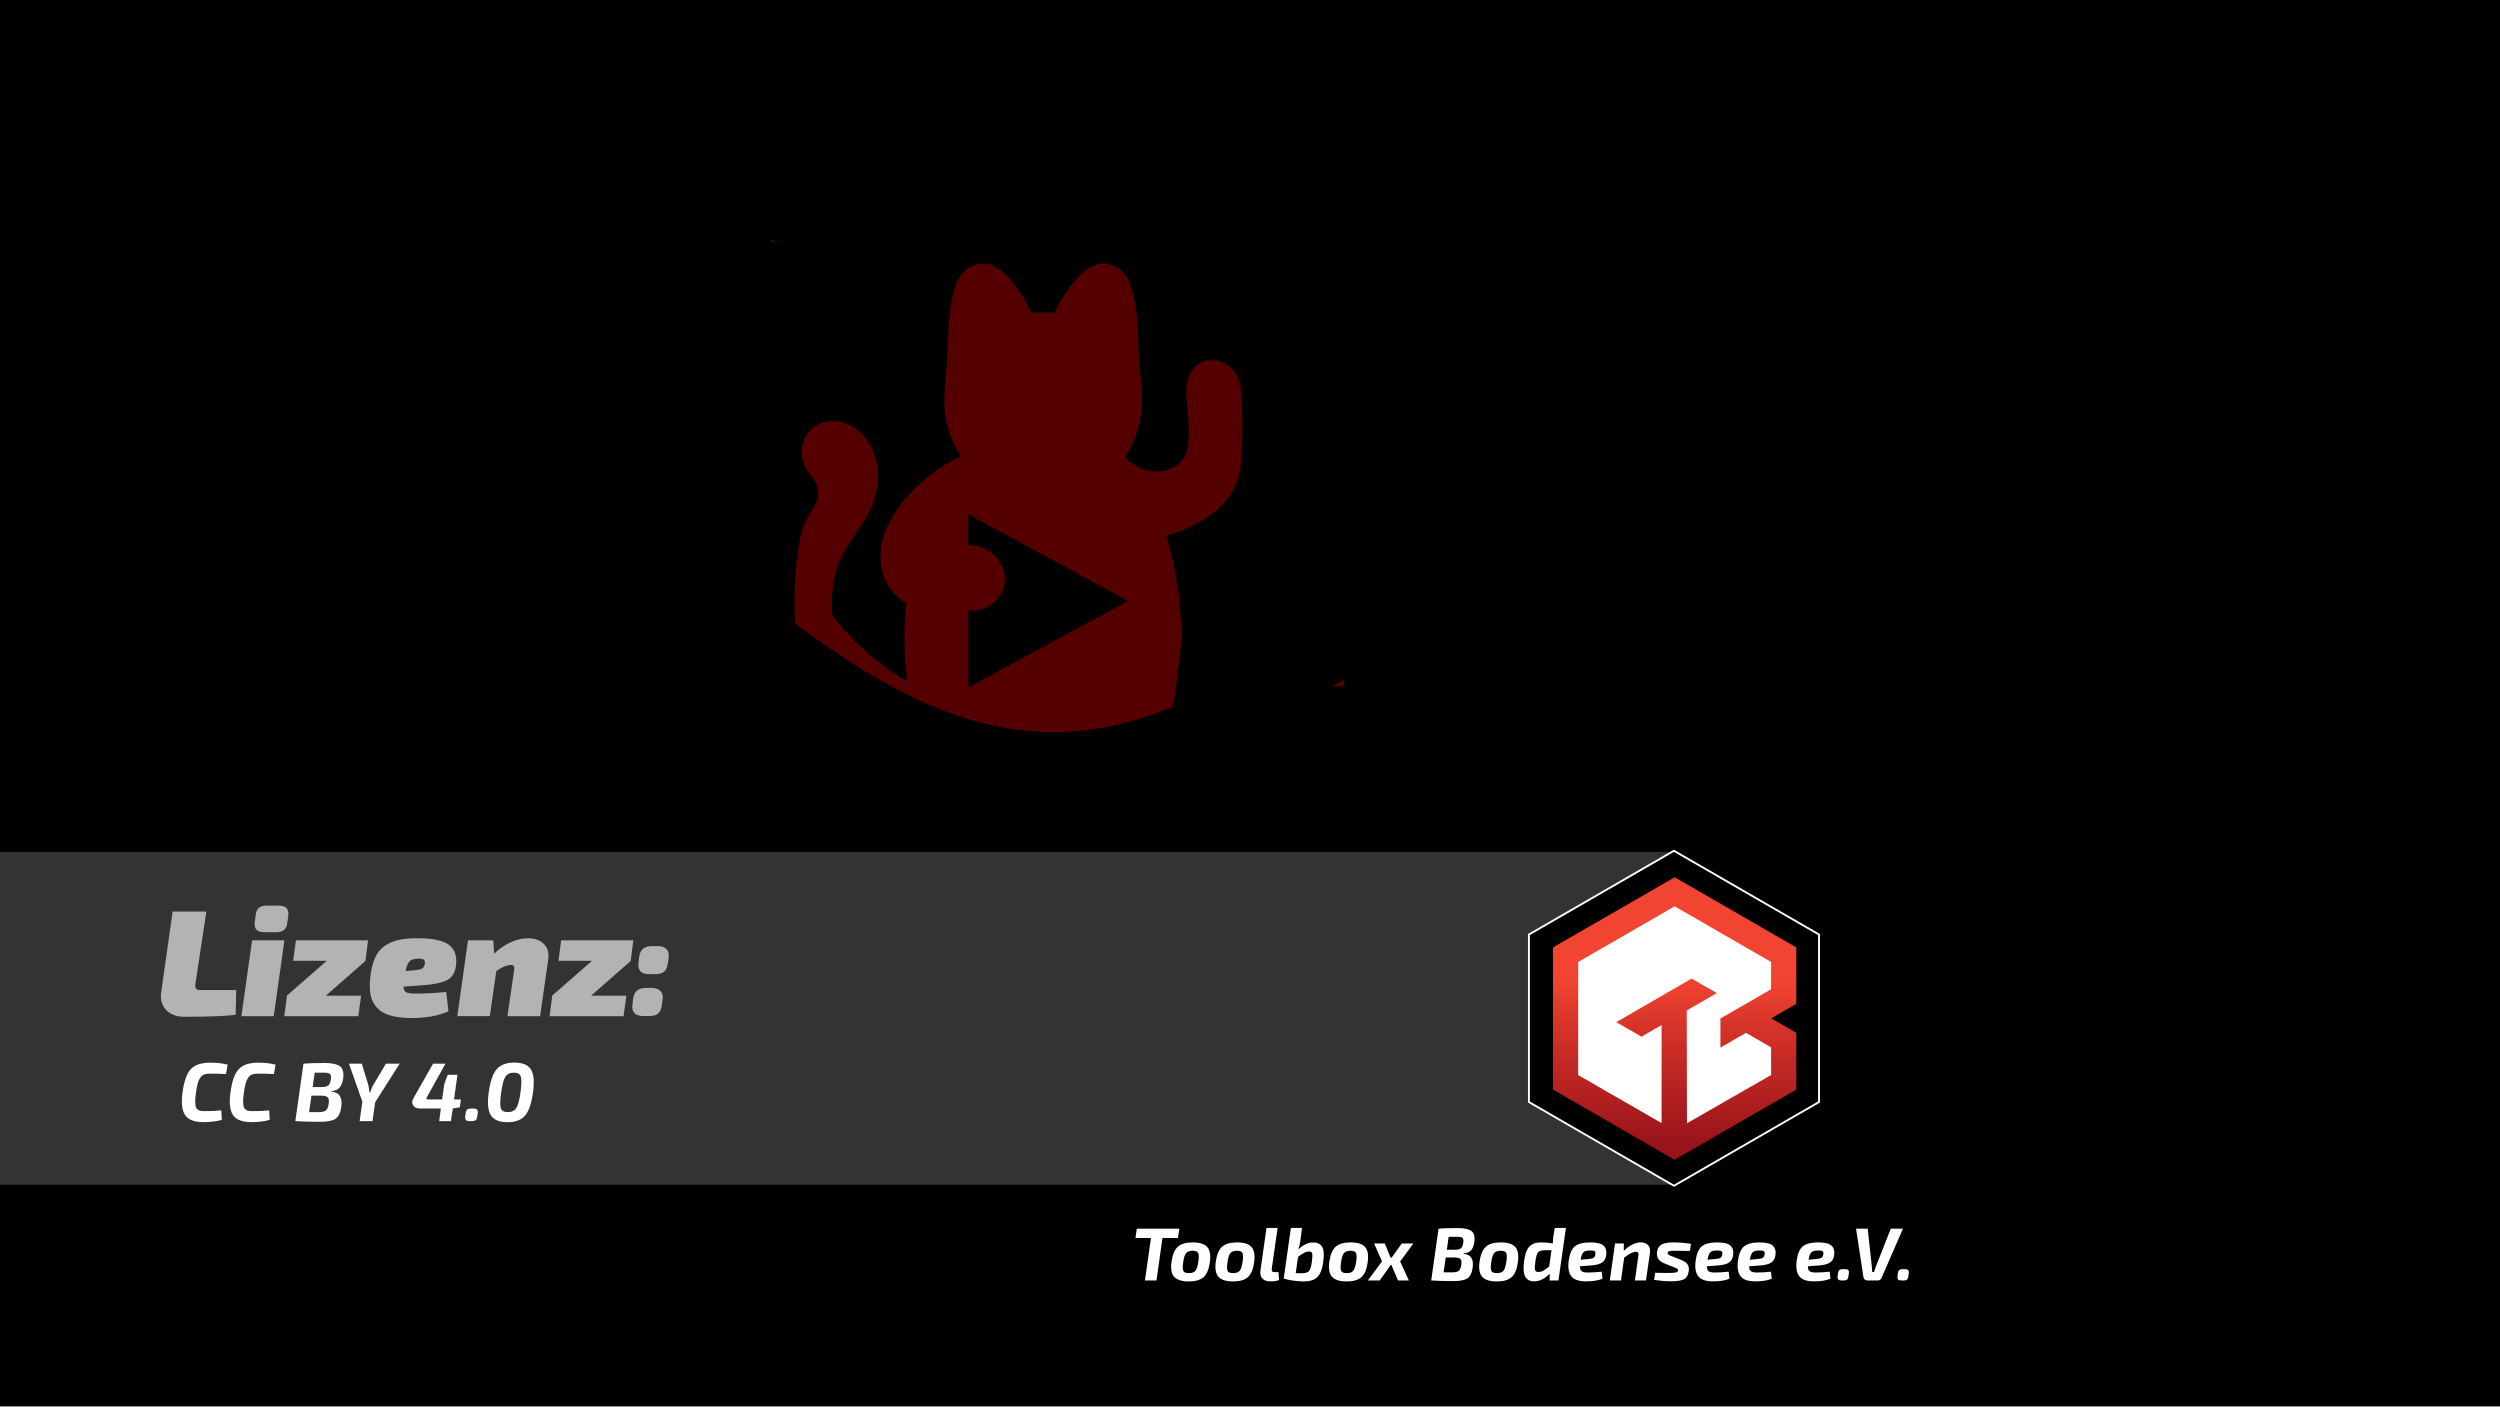
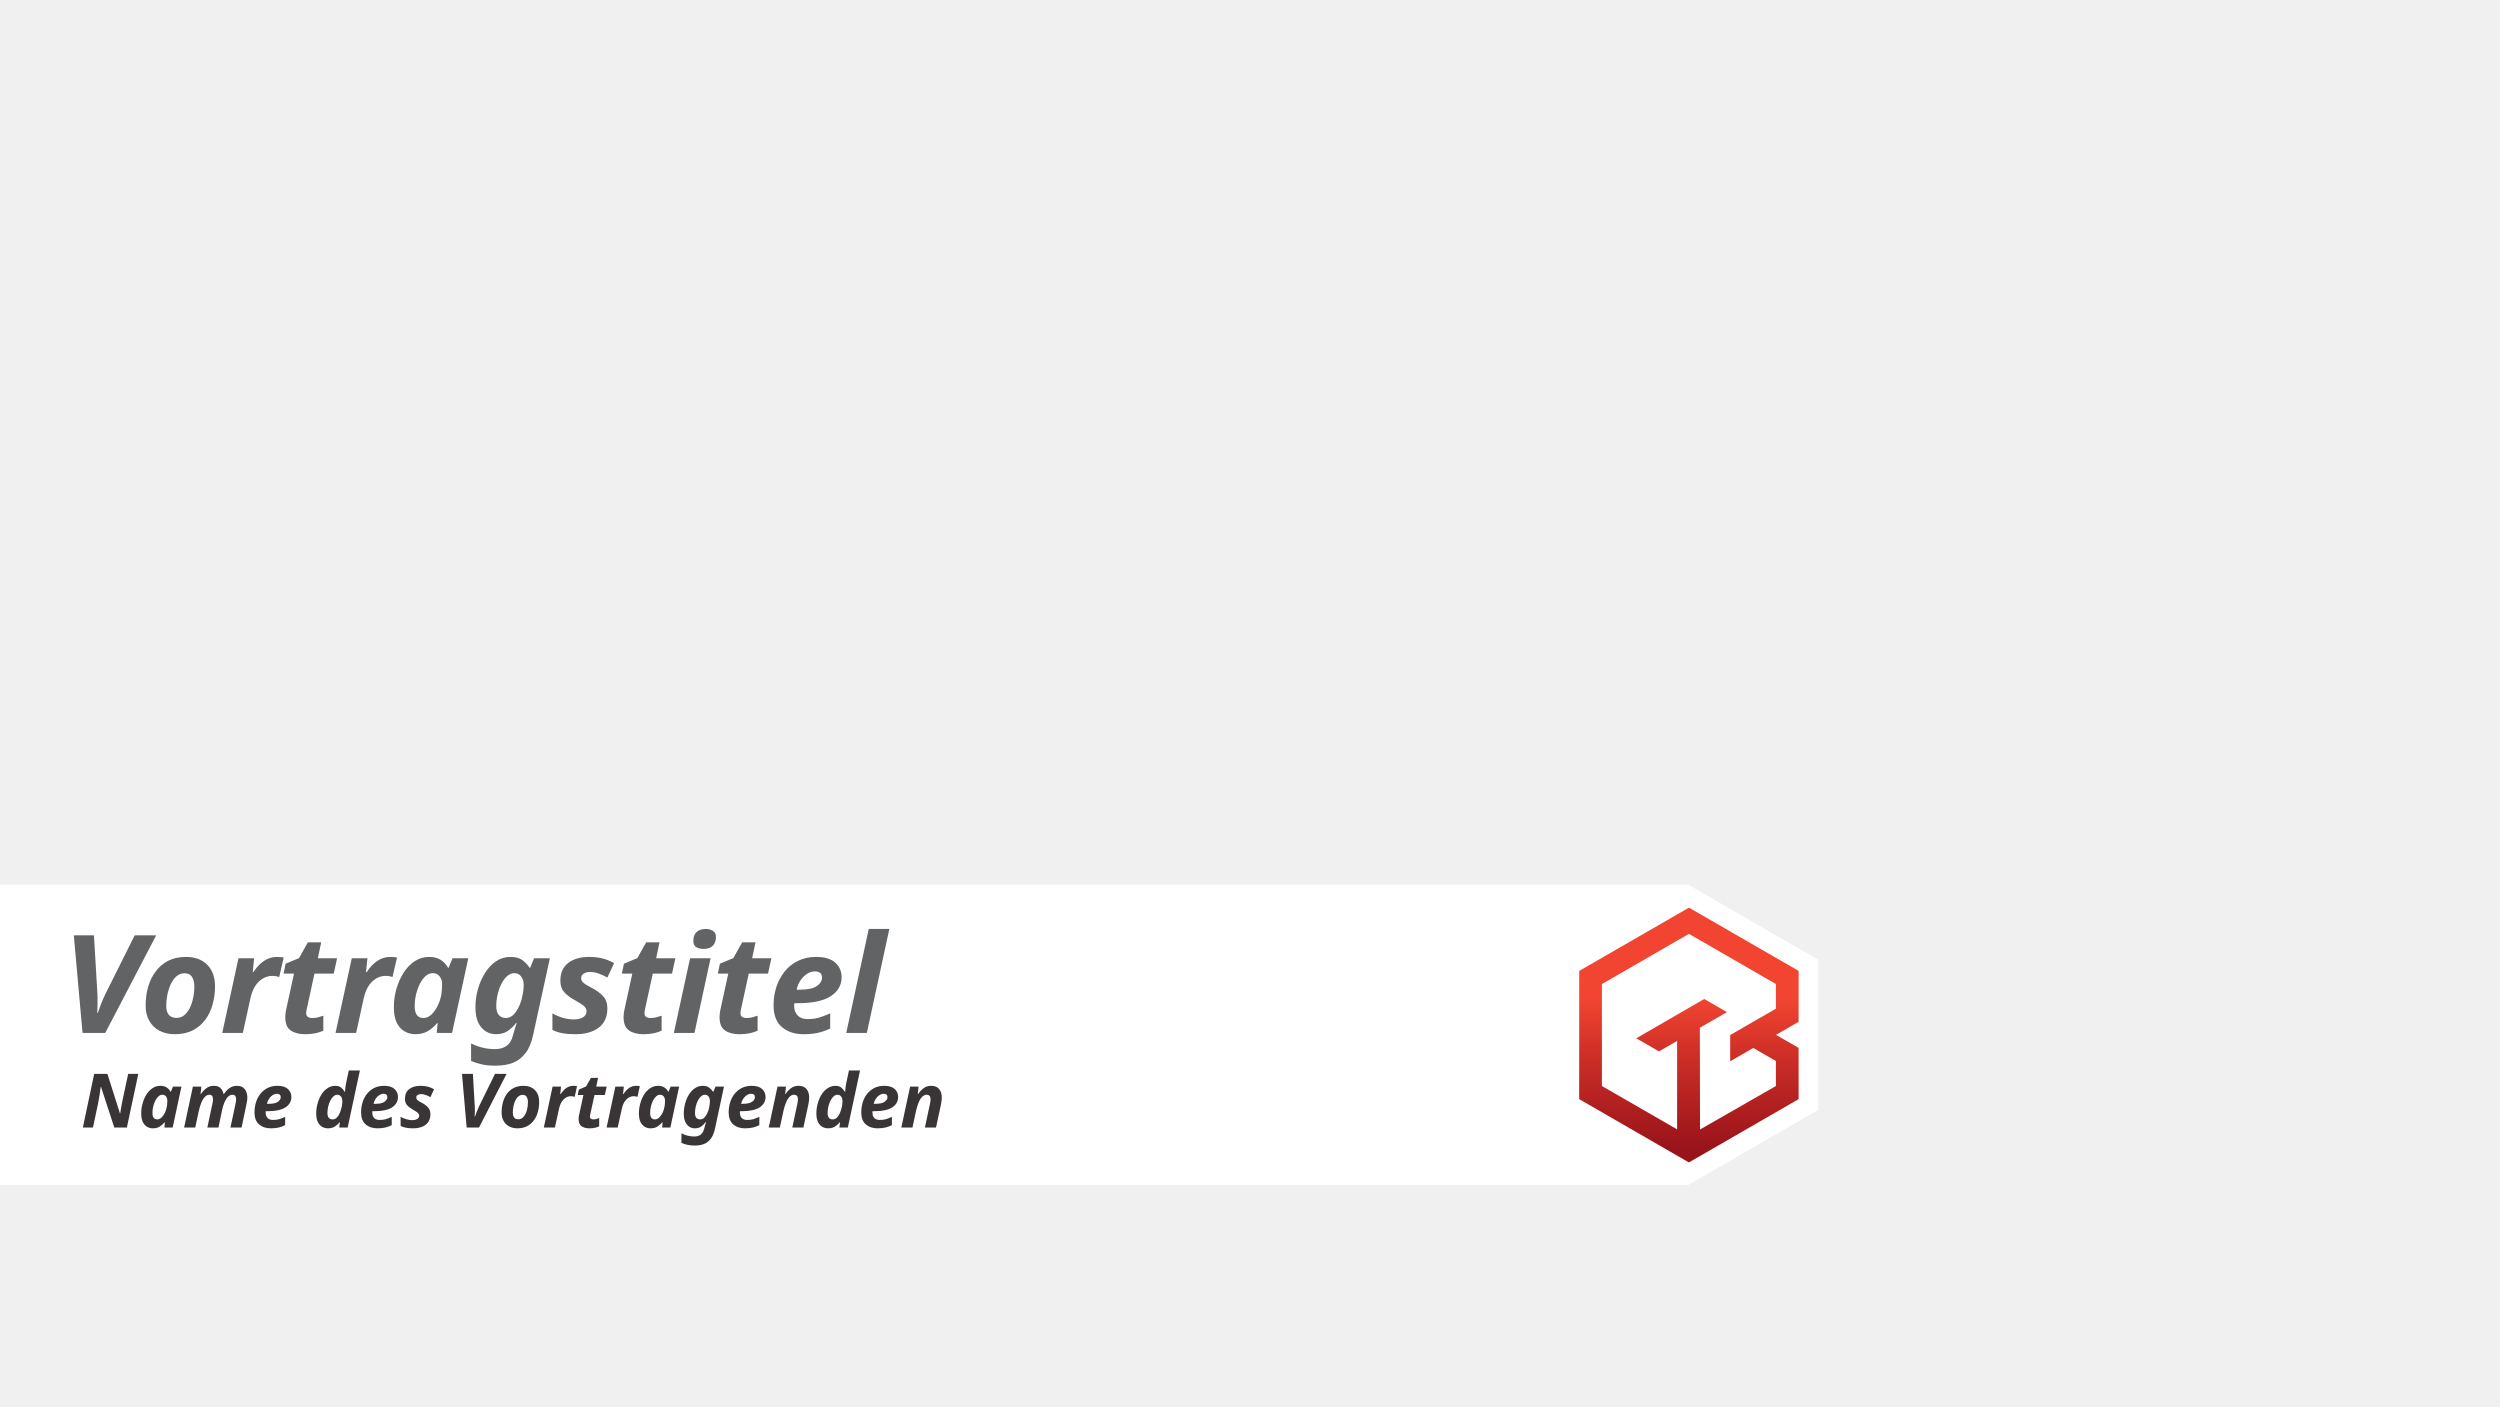
<svg xmlns="http://www.w3.org/2000/svg" width="1920" height="1080" viewBox="0 0 508 285.75" version="1.1" id="svg8">
  <defs id="defs2">
    <linearGradient id="linearGradient30" spreadMethod="pad" gradientTransform="matrix(0,-46.51385,-46.51385,0,26.25006,37.54749)" gradientUnits="userSpaceOnUse" y2="0" x2="1" y1="0" x1="0">
      <stop id="stop24" offset="0" style="stop-opacity:1;stop-color:#f14531" />
      <stop id="stop26" offset="0.33" style="stop-opacity:1;stop-color:#d23128" />
      <stop id="stop28" offset="1" style="stop-opacity:1;stop-color:#98131a" />
    </linearGradient>
-     <linearGradient y2="63.508" x2="29.282" y1="4.036" x1="29.282" gradientUnits="userSpaceOnUse" id="SVGID_1_-9" gradientTransform="translate(-3.7,-4)">
-       <stop id="stop4-9" style="stop-color:#E64F2D" offset="0" />
-       <stop id="stop6-0" style="stop-color:#D74126" offset="0.5" />
-       <stop id="stop8-8" style="stop-color:#9B160F" offset="1" />
-     </linearGradient>
  </defs>
-   <rect style="opacity:1;vector-effect:none;fill:#000000;fill-opacity:1;stroke:#1a1a1a;stroke-width:0.265;stroke-linecap:butt;stroke-linejoin:miter;stroke-miterlimit:4;stroke-dasharray:none;stroke-dashoffset:0;stroke-opacity:0.208;paint-order:stroke markers fill" id="rect1039" width="508.992" height="288.101" x="-0.856" y="-2.351" />
-   <rect y="173.102" x="-40.24" height="67.625" width="380.39" id="rect21" style="opacity:1;fill:#333333;fill-opacity:1;stroke:none;stroke-width:0.787;stroke-linecap:butt;stroke-linejoin:miter;stroke-miterlimit:3.8;stroke-dasharray:none;stroke-opacity:1;paint-order:markers stroke fill" />
-   <path d="m 340.15,173.102 29.282,16.906 v 33.812 L 340.15,240.727 310.868,223.821 V 190.008 Z" id="path23" style="opacity:1;fill:#000000;fill-opacity:1;stroke:#ffffff;stroke-width:0.768;stroke-linecap:butt;stroke-linejoin:miter;stroke-miterlimit:3.8;stroke-dasharray:none;stroke-opacity:1;paint-order:markers stroke fill" />
-   <g id="g10" transform="matrix(0.7312131,0,0,-0.7312131,321.0919,226.159)">
-     <path style="fill:#ffffff;stroke:none;stroke-width:0.99px;stroke-linecap:butt;stroke-linejoin:miter;stroke-opacity:1" d="M -3.009,43.967 26.133,61.283 55.961,44.322 56.897,32.391 47.188,24.905 57.949,18.705 55.727,7.008 28.706,-8.783 -5.449,6.423 Z" id="path33" />
-     <path id="path32" style="fill:url(#linearGradient30);fill-opacity:1;fill-rule:nonzero;stroke:none;stroke-width:0.132" d="m 26.262,-13.009 -0.012,0.007 -0.012,-0.007 -0.012,0.021 -33.726,19.455 h -0.057 l 0.011,39.547 33.814,19.494 33.79,-19.493 V 30.444 h -0.065 l 0.065,-0.112 -6.972,-4.022 6.972,-4.022 -0.002,-0.004 0.002,-0.001 V 6.558 h -0.033 l 0.033,-0.057 -33.784,-19.488 -0.012,-0.021 m 3.36,41.497 v 0 l 0.055,-31.341 23.378,13.398 v 7.699 l -6.976,4.024 -7.107,-4.1 v 8.083 l 14.083,8.124 v 7.597 L 26.257,57.432 -0.555,41.964 V 10.545 L 22.62,-2.812 V 24.439 l -5.585,-3.23 -7.002,4.04 20.936,12.112 7.005,-4.042 -8.352,-4.83" />
-   </g>
-   <g aria-label="Lizenz:" transform="scale(1.010364,0.9897421)" style="font-style:normal;font-weight:normal;font-size:35.92px;line-height:125%;font-family:sans-serif;letter-spacing:0px;word-spacing:0px;fill:#b3b3b3;fill-opacity:1;stroke:none;stroke-width:0.898px;stroke-linecap:butt;stroke-linejoin:miter;stroke-opacity:1" id="text1746">
-     <path d="m 41.505,187.146 -2.21,14.881 q -0.062,0.716 0.156,0.996 0.249,0.249 0.965,0.249 h 7.098 l -0.125,5.074 q -3.113,0.405 -10.304,0.405 -2.335,0 -3.673,-1.401 -1.307,-1.432 -0.996,-3.611 l 2.304,-16.593 z" style="font-style:italic;font-variant:normal;font-weight:800;font-stretch:normal;font-size:31.131px;font-family:'Exo 2';-inkscape-font-specification:'Exo 2 Ultra-Bold Italic';letter-spacing:-0.303px;fill:#b3b3b3;fill-opacity:1;stroke-width:0.898px" id="path1182" />
-     <path d="M 53.592,185.931 H 56.113 q 2.086,0 1.868,2.055 l -0.218,1.588 q -0.218,1.806 -2.148,1.806 H 53.062 q -2.055,0 -1.837,-2.055 l 0.218,-1.588 q 0.187,-1.806 2.148,-1.806 z m 1.463,22.694 H 48.548 L 50.697,193.06 h 6.506 z" style="font-style:italic;font-variant:normal;font-weight:800;font-stretch:normal;font-size:31.131px;font-family:'Exo 2';-inkscape-font-specification:'Exo 2 Ultra-Bold Italic';letter-spacing:-0.303px;fill:#b3b3b3;fill-opacity:1;stroke-width:0.898px" id="path1184" />
-     <path d="m 73.524,197.263 -8.001,7.16 h 7.098 l -0.56,4.203 H 57.18 l 0.529,-4.203 h -0.031 l 8.032,-7.16 h -6.755 l 0.56,-4.203 h 14.507 l -0.529,4.203 z" style="font-style:italic;font-variant:normal;font-weight:800;font-stretch:normal;font-size:31.131px;font-family:'Exo 2';-inkscape-font-specification:'Exo 2 Ultra-Bold Italic';letter-spacing:-0.303px;fill:#b3b3b3;fill-opacity:1;stroke-width:0.898px" id="path1186" />
-     <path d="m 89.751,203.645 0.436,3.985 q -2.957,1.37 -7.378,1.37 -2.615,0 -4.358,-0.529 -1.743,-0.529 -2.677,-1.619 -0.934,-1.09 -1.245,-2.553 -0.28,-1.494 -0.062,-3.58 0.249,-2.459 0.965,-4.078 0.716,-1.619 1.961,-2.459 1.276,-0.872 2.802,-1.214 1.557,-0.342 3.767,-0.342 4.67,0 6.413,1.432 1.743,1.432 1.307,4.358 -0.28,2.024 -1.806,2.833 -1.494,0.778 -4.825,1.027 l -3.891,0.28 q 0.031,0.872 0.498,1.152 0.498,0.28 1.712,0.28 3.393,0 6.382,-0.342 z m -8.187,-4.265 1.774,-0.187 q 1.121,-0.093 1.557,-0.342 0.467,-0.28 0.56,-1.09 0.062,-0.529 -0.249,-0.747 -0.28,-0.218 -1.183,-0.187 -1.152,0.031 -1.65,0.529 -0.498,0.498 -0.809,2.024 z" style="font-style:italic;font-variant:normal;font-weight:800;font-stretch:normal;font-size:31.131px;font-family:'Exo 2';-inkscape-font-specification:'Exo 2 Ultra-Bold Italic';letter-spacing:-0.303px;fill:#b3b3b3;fill-opacity:1;stroke-width:0.898px" id="path1188" />
-     <path d="m 99.223,193.06 0.156,2.74 q 1.494,-1.494 3.3,-2.335 1.806,-0.841 3.518,-0.841 2.024,0 3.175,1.183 1.183,1.152 0.872,3.3 l -1.619,11.518 h -6.569 l 1.339,-9.402 q 0.093,-0.654 -0.093,-0.903 -0.156,-0.249 -0.747,-0.187 -1.276,0.125 -2.74,1.245 l -1.307,9.246 h -6.537 l 2.148,-15.565 z" style="font-style:italic;font-variant:normal;font-weight:800;font-stretch:normal;font-size:31.131px;font-family:'Exo 2';-inkscape-font-specification:'Exo 2 Ultra-Bold Italic';letter-spacing:-0.303px;fill:#b3b3b3;fill-opacity:1;stroke-width:0.898px" id="path1190" />
-     <path d="m 126.875,197.263 -8.001,7.16 h 7.098 l -0.56,4.203 h -14.881 l 0.529,-4.203 h -0.031 l 8.032,-7.16 h -6.755 l 0.56,-4.203 h 14.507 l -0.529,4.203 z" style="font-style:italic;font-variant:normal;font-weight:800;font-stretch:normal;font-size:31.131px;font-family:'Exo 2';-inkscape-font-specification:'Exo 2 Ultra-Bold Italic';letter-spacing:-0.303px;fill:#b3b3b3;fill-opacity:1;stroke-width:0.898px" id="path1192" />
-     <path d="m 131.086,194.243 h 1.245 q 1.121,0 1.712,0.623 0.591,0.591 0.436,1.743 l -0.187,1.276 q -0.156,1.121 -0.747,1.619 -0.56,0.498 -1.743,0.498 h -1.245 q -2.428,0 -2.148,-2.366 l 0.156,-1.276 q 0.311,-2.117 2.522,-2.117 z m -1.214,8.592 h 1.245 q 1.121,0 1.712,0.623 0.591,0.591 0.436,1.743 l -0.187,1.276 q -0.156,1.121 -0.747,1.619 -0.56,0.498 -1.743,0.498 h -1.245 q -2.428,0 -2.148,-2.366 l 0.156,-1.276 q 0.311,-2.117 2.522,-2.117 z" style="font-style:italic;font-variant:normal;font-weight:800;font-stretch:normal;font-size:31.131px;font-family:'Exo 2';-inkscape-font-specification:'Exo 2 Ultra-Bold Italic';letter-spacing:-0.303px;fill:#b3b3b3;fill-opacity:1;stroke-width:0.898px" id="path1194" />
+   <g id="layer1" transform="matrix(1.440677,0,0,1.440677,0,-122.3098)">
+     <path style="opacity:1;fill:#ffffff;fill-opacity:1;stroke:none;stroke-width:0.481;stroke-linecap:butt;stroke-linejoin:miter;stroke-miterlimit:3.8;stroke-dasharray:none;stroke-opacity:1;paint-order:markers stroke fill" id="path23" d="m 238.125,209.687 18.331,10.583 v 21.167 L 238.125,252.021 219.794,241.437 v -21.167 z" />
+     <rect style="opacity:1;fill:#ffffff;fill-opacity:1;stroke:none;stroke-width:0.493;stroke-linecap:butt;stroke-linejoin:miter;stroke-miterlimit:3.8;stroke-dasharray:none;stroke-opacity:1;paint-order:markers stroke fill" id="rect21" width="238.125" height="42.333" x="0" y="209.687" />
+     <g transform="matrix(0.4577411,0,0,-0.4577411,226.1946,242.901)" id="g10">
+       <path id="path33" d="M -3.009,43.967 26.133,61.283 55.961,44.322 56.897,32.391 47.188,24.905 57.949,18.705 55.727,7.008 28.706,-8.783 -5.449,6.423 Z" style="fill:#ffffff;stroke:none;stroke-width:0.99px;stroke-linecap:butt;stroke-linejoin:miter;stroke-opacity:1" />
+       <path d="m 26.262,-13.009 -0.012,0.007 -0.012,-0.007 -0.012,0.021 -33.726,19.455 h -0.057 l 0.011,39.547 33.814,19.494 33.79,-19.493 V 30.444 h -0.065 l 0.065,-0.112 -6.972,-4.022 6.972,-4.022 -0.002,-0.004 0.002,-0.001 V 6.558 h -0.033 l 0.033,-0.057 -33.784,-19.488 -0.012,-0.021 m 3.36,41.497 v 0 l 0.055,-31.341 23.378,13.398 v 7.699 l -6.976,4.024 -7.107,-4.1 v 8.083 l 14.083,8.124 v 7.597 L 26.257,57.432 -0.555,41.964 V 10.545 L 22.62,-2.812 V 24.439 l -5.585,-3.23 -7.002,4.04 20.936,12.112 7.005,-4.042 -8.352,-4.83" style="fill:url(#linearGradient30);fill-opacity:1;fill-rule:nonzero;stroke:none;stroke-width:0.132" id="path32" />
+     </g>
+     <g id="g4610" transform="translate(-36.51252)">
+       <text transform="scale(1.010364,0.9897421)" id="text1746" y="232.975" x="44.693" style="font-style:normal;font-weight:normal;font-size:22.486px;line-height:125%;font-family:sans-serif;letter-spacing:0px;word-spacing:0px;fill:#616364;fill-opacity:1;stroke:none;stroke-width:0.562px;stroke-linecap:butt;stroke-linejoin:miter;stroke-opacity:1" xml:space="preserve">
+         <tspan style="font-style:italic;font-variant:normal;font-weight:800;font-stretch:normal;font-size:19.488px;font-family:'Exo 2';-inkscape-font-specification:'Exo 2 Ultra-Bold Italic';letter-spacing:-0.19px;fill:#616364;fill-opacity:1;stroke-width:0.562px" y="232.975" x="44.693" id="tspan1744">Vortragstitel </tspan>
+       </text>
+       <text transform="scale(1.003139,0.9968712)" id="text1750" y="244.7" x="47.765" style="font-style:normal;font-weight:normal;font-size:22.764px;line-height:125%;font-family:sans-serif;letter-spacing:0px;word-spacing:0px;fill:#393536;fill-opacity:1;stroke:none;stroke-width:0.569px;stroke-linecap:butt;stroke-linejoin:miter;stroke-opacity:1" xml:space="preserve">
+         <tspan style="font-style:italic;font-variant:normal;font-weight:bold;font-stretch:normal;font-size:10.623px;font-family:'Exo 2';-inkscape-font-specification:'Exo 2 Bold Italic';fill:#393536;fill-opacity:1;stroke-width:0.569px" y="244.7" x="47.765" id="tspan1748">Name des Vortragenden</tspan>
+       </text>
+     </g>
  </g>
  <style type="text/css" id="style2">
	.st0{fill:#E9502D;}
</style>
  <style id="style1648" type="text/css">
	.st0{fill:#F14531;}
	.st1{fill:#616364;}
	.st2{fill:#393536;}
</style>
-   <style id="style2-2" type="text/css">
- 	.st0{fill:url(#SVGID_1_);}
- </style>
-   <g id="g1074" transform="matrix(1.096092,0,0,1.096092,-78.34902,-14.7063)">
-     <rect transform="matrix(-0.07568541,0.9971317,-0.9999772,0.00675332,0,0)" style="opacity:1;vector-effect:none;fill:#550000;fill-opacity:1;stroke:#333333;stroke-width:0.189;stroke-linecap:butt;stroke-linejoin:miter;stroke-miterlimit:4;stroke-dasharray:none;stroke-dashoffset:0;stroke-opacity:0.208;paint-order:stroke markers fill" id="rect1049" width="67.54" height="93.899" x="69.953" y="-309.438" />
-     <rect y="105.386" x="214.442" height="35.272" width="106.222" id="rect1041" style="opacity:1;vector-effect:none;fill:#550000;fill-opacity:1;stroke:#333333;stroke-width:0.145;stroke-linecap:butt;stroke-linejoin:miter;stroke-miterlimit:4;stroke-dasharray:none;stroke-dashoffset:0;stroke-opacity:0.208;paint-order:stroke markers fill" />
-     <rect style="opacity:1;vector-effect:none;fill:#550000;fill-opacity:1;stroke:#333333;stroke-width:0.132;stroke-linecap:butt;stroke-linejoin:miter;stroke-miterlimit:4;stroke-dasharray:none;stroke-dashoffset:0;stroke-opacity:0.208;paint-order:stroke markers fill" id="rect1047" width="91.743" height="33.523" x="214.404" y="57.943" />
-     <rect y="116.555" x="234.973" height="35.306" width="61.735" id="rect1041-9" style="opacity:1;vector-effect:none;fill:#550000;fill-opacity:1;stroke:#333333;stroke-width:0.111;stroke-linecap:butt;stroke-linejoin:miter;stroke-miterlimit:4;stroke-dasharray:none;stroke-dashoffset:0;stroke-opacity:0.208;paint-order:stroke markers fill" />
-     <g style="fill:#000000" transform="matrix(2.395927,0,0,2.395927,196.2634,18.72182)" id="g1037">
-       <path style="fill:#000000;stroke-width:3.523" d="M 28.623,12.15 C 16.627,11.907 2.117,19.003 7.992,32.778 7.991,35.278 7.337,46.174 9.7,47.035 c -0.448,0.337 -0.545,-7.269 0.716,-9.23 0.225,-0.37 0.468,-0.726 0.634,-1.127 0.18,-0.394 0.219,-0.838 0.113,-1.258 -0.08,-0.232 -0.199,-0.449 -0.352,-0.641 -0.141,-0.197 -0.306,-0.387 -0.437,-0.592 -0.343,-0.527 -0.486,-1.159 -0.405,-1.782 0.088,-0.625 0.42,-1.19 0.923,-1.571 0.456,-0.325 1.008,-0.486 1.568,-0.458 0.185,0.005 0.369,0.029 0.55,0.07 0.723,0.192 1.365,0.612 1.832,1.198 0.581,0.712 0.923,1.61 1.007,2.526 0.085,0.916 -0.085,1.849 -0.437,2.698 -0.634,1.522 -1.832,2.748 -2.49,4.255 -0.535,1.233 -0.69,2.607 -0.616,3.952 0.011,0.123 0.028,0.247 0.035,0.373 1.588,2.033 3.542,3.75 5.763,5.062 -0.134,-1.115 -0.201,-2.237 -0.201,-3.36 0,-0.895 0.049,-1.786 0.134,-2.667 -0.549,-0.359 -1.019,-0.826 -1.381,-1.374 -0.623,-0.986 -0.74,-2.237 -0.486,-3.382 0.257,-1.138 0.863,-2.177 1.585,-3.093 1.21,-1.515 2.756,-2.727 4.516,-3.54 -0.049,-0.07 -0.106,-0.141 -0.141,-0.197 -0.644,-1.049 -1.028,-2.236 -1.12,-3.463 -0.092,-1.233 0.106,-2.476 0.183,-3.709 0.06,-0.863 0.063,-1.726 0.113,-2.589 0.06,-1.004 0.176,-2.001 0.458,-2.959 0.106,-0.352 0.229,-0.697 0.423,-1 0.232,-0.359 0.562,-0.644 0.951,-0.821 0.389,-0.165 0.817,-0.214 1.233,-0.141 0.352,0.077 0.676,0.254 0.962,0.472 0.289,0.218 0.535,0.486 0.768,0.757 0.663,0.78 1.219,1.645 1.656,2.571 0.575,-0.089 1.161,-0.089 1.737,0 0.436,-0.926 0.993,-1.791 1.656,-2.571 0.232,-0.275 0.479,-0.539 0.764,-0.757 0.282,-0.226 0.61,-0.386 0.962,-0.468 0.419,-0.086 0.854,-0.037 1.243,0.141 0.386,0.178 0.714,0.463 0.944,0.821 0.201,0.303 0.324,0.648 0.423,0.997 0.282,0.958 0.405,1.959 0.465,2.959 0.049,0.859 0.053,1.726 0.113,2.586 0.081,1.233 0.282,2.473 0.183,3.709 -0.092,1.228 -0.476,2.417 -1.12,3.466 -0.049,0.081 -0.106,0.155 -0.162,0.232 0.387,0.444 0.951,0.817 1.43,0.979 0.539,0.175 1.115,0.199 1.666,0.07 0.305,-0.069 0.594,-0.192 0.856,-0.363 0.26,-0.168 0.477,-0.395 0.634,-0.662 0.174,-0.34 0.277,-0.711 0.303,-1.092 0.106,-0.969 0,-1.948 -0.085,-2.924 -0.053,-0.627 -0.099,-1.268 0.042,-1.885 0.084,-0.425 0.292,-0.815 0.599,-1.12 0.21,-0.193 0.464,-0.332 0.74,-0.405 0.276,-0.073 0.563,-0.088 0.845,-0.046 0.611,0.09 1.156,0.431 1.504,0.941 0.187,0.292 0.316,0.617 0.38,0.958 0.07,0.342 0.095,0.687 0.113,1.036 0.07,1.208 0.063,2.42 0.028,3.628 -0.028,1.064 -0.088,2.149 -0.511,3.121 -0.542,1.243 -1.641,2.173 -2.818,2.839 -0.798,0.447 -1.647,0.795 -2.529,1.036 0.782,2.562 1.174,5.226 1.162,7.904 -0.002,1.13 -0.663,5.508 -0.802,6.63 0.562,0.123 3.183,-1.227 3.725,-1.106 6.798,1.52 10.325,0.348 7.025,-19.897 C 57.475,17.784 40.274,12.03 28.62,12.15 Z" id="path836" />
-       <path style="opacity:1;vector-effect:none;fill:#000000;fill-opacity:1;stroke-width:1;stroke-linecap:butt;stroke-linejoin:miter;stroke-miterlimit:4;stroke-dasharray:none;stroke-dashoffset:0;stroke-opacity:1" d="m 22.846,37.583 v 2.36 c 0.621,0.009 1.225,0.211 1.726,0.578 0.384,0.278 0.689,0.651 0.888,1.081 0.19,0.433 0.261,0.916 0.176,1.384 -0.071,0.415 -0.251,0.804 -0.521,1.127 -0.274,0.321 -0.622,0.571 -1.014,0.729 -0.397,0.161 -0.827,0.227 -1.254,0.194 v 5.939 L 35.2,44.282 22.846,37.59 Z" id="path2" />
-       <path class="st0" d="M 54.9,18.8 29.3,4 3.7,18.8 v 30 0 l 25.5,14.7 v 0 0 0 0 L 54.8,48.7 v 0 0 -11.9 0 0 l -5.3,-3 5.3,-3 v -0.1 0 -11.9 z m -5.3,21 v 5.8 C 33.105,59.103 21.957,55.493 9,45.7 V 21.9 c 18.488,-13.582 22.042,-10.696 40.6,0 v 5.8 c -6.969,3.76 -4.706,1.759 -5.3,9.2 z" id="path11" style="fill:#000000" />
-     </g>
-   </g>
-   <g aria-label="CC BY 4.0" transform="scale(1.003139,0.9968712)" style="font-style:normal;font-weight:normal;font-size:36.364px;line-height:125%;font-family:sans-serif;letter-spacing:0px;word-spacing:0px;fill:#ffffff;fill-opacity:1;stroke:none;stroke-width:0.909px;stroke-linecap:butt;stroke-linejoin:miter;stroke-opacity:1" id="text1108">
-     <path d="m 44.826,226.335 0.102,1.935 q -1.527,0.458 -3.733,0.458 -2.715,0 -3.699,-1.425 -0.967,-1.442 -0.509,-4.735 0.475,-3.394 1.697,-4.667 1.222,-1.29 3.937,-1.29 1.952,0 3.496,0.407 l -0.339,1.918 q -1.375,-0.085 -3.258,-0.085 -0.899,0 -1.408,0.288 -0.509,0.288 -0.865,1.137 -0.339,0.832 -0.56,2.495 -0.305,2.189 0.017,2.953 0.322,0.764 1.578,0.764 2.019,0.017 3.547,-0.153 z" style="font-style:italic;font-variant:normal;font-weight:bold;font-stretch:normal;font-size:16.97px;font-family:'Exo 2';-inkscape-font-specification:'Exo 2 Bold Italic';fill:#ffffff;fill-opacity:1;stroke-width:0.909px" id="path1128" />
-     <path d="m 54.533,226.335 0.102,1.935 q -1.527,0.458 -3.733,0.458 -2.715,0 -3.699,-1.425 -0.967,-1.442 -0.509,-4.735 0.475,-3.394 1.697,-4.667 1.222,-1.29 3.937,-1.29 1.952,0 3.496,0.407 l -0.339,1.918 q -1.375,-0.085 -3.258,-0.085 -0.899,0 -1.408,0.288 -0.509,0.288 -0.865,1.137 -0.339,0.832 -0.56,2.495 -0.305,2.189 0.017,2.953 0.322,0.764 1.578,0.764 2.019,0.017 3.547,-0.153 z" style="font-style:italic;font-variant:normal;font-weight:bold;font-stretch:normal;font-size:16.97px;font-family:'Exo 2';-inkscape-font-specification:'Exo 2 Bold Italic';fill:#ffffff;fill-opacity:1;stroke-width:0.909px" id="path1130" />
-     <path d="m 59.827,228.525 1.646,-11.709 q 1.51,-0.136 4.259,-0.136 2.257,0 3.139,0.679 0.882,0.679 0.645,2.478 -0.187,1.256 -0.73,1.867 -0.543,0.611 -1.646,0.713 l -0.017,0.102 q 2.444,0.187 2.002,3.19 -0.255,1.748 -1.188,2.359 -0.933,0.594 -3.072,0.594 -3.326,0 -5.04,-0.136 z m 3.513,-6.941 h 1.782 q 0.967,0 1.375,-0.322 0.407,-0.339 0.526,-1.273 0.119,-0.815 -0.17,-1.069 -0.288,-0.272 -1.222,-0.272 h -1.884 z m -0.73,5.108 h 1.816 q 1.137,0 1.561,-0.322 0.441,-0.339 0.594,-1.358 0.136,-1.001 -0.187,-1.324 -0.305,-0.339 -1.341,-0.356 H 63.086 Z" style="font-style:italic;font-variant:normal;font-weight:bold;font-stretch:normal;font-size:16.97px;font-family:'Exo 2';-inkscape-font-specification:'Exo 2 Bold Italic';fill:#ffffff;fill-opacity:1;stroke-width:0.909px" id="path1132" />
-     <path d="m 75.983,224.706 -0.526,3.818 h -2.613 l 0.56,-3.954 -2.715,-7.755 h 2.596 l 1.324,4.344 q 0.187,0.747 0.221,1.51 h 0.187 q 0.17,-0.781 0.611,-1.544 l 2.545,-4.31 h 2.783 z" style="font-style:italic;font-variant:normal;font-weight:bold;font-stretch:normal;font-size:16.97px;font-family:'Exo 2';-inkscape-font-specification:'Exo 2 Bold Italic';fill:#ffffff;fill-opacity:1;stroke-width:0.909px" id="path1134" />
-     <path d="m 93.36,224.112 -0.221,1.595 -1.392,0.238 h -0.034 l -0.373,2.579 h -2.376 l 0.339,-2.579 h -4.31 q -0.916,0 -1.307,-0.645 -0.39,-0.662 0.034,-1.392 l 4.005,-7.093 h 2.512 l -3.75,6.788 q -0.305,0.509 0.187,0.509 h 2.885 l 0.441,-3.156 0.696,-1.867 h 1.968 l -0.696,5.023 z" style="font-style:italic;font-variant:normal;font-weight:bold;font-stretch:normal;font-size:16.97px;font-family:'Exo 2';-inkscape-font-specification:'Exo 2 Bold Italic';fill:#ffffff;fill-opacity:1;stroke-width:0.909px" id="path1136" />
-     <path d="m 95.311,225.962 h 0.628 q 0.967,0 0.832,0.916 l -0.119,0.815 q -0.102,0.832 -0.95,0.832 h -0.628 q -0.95,0 -0.848,-0.933 l 0.119,-0.815 q 0.119,-0.815 0.967,-0.815 z" style="font-style:italic;font-variant:normal;font-weight:bold;font-stretch:normal;font-size:16.97px;font-family:'Exo 2';-inkscape-font-specification:'Exo 2 Bold Italic';fill:#ffffff;fill-opacity:1;stroke-width:0.909px" id="path1138" />
-     <path d="m 104.186,216.595 q 2.512,0 3.377,1.425 0.865,1.425 0.39,4.752 -0.458,3.309 -1.612,4.65 -1.154,1.324 -3.581,1.324 -2.444,0 -3.343,-1.425 -0.882,-1.425 -0.407,-4.752 0.458,-3.309 1.612,-4.633 1.154,-1.341 3.564,-1.341 z m -0.085,2.053 q -1.188,0 -1.731,0.832 -0.526,0.832 -0.848,3.224 -0.339,2.393 -0.085,3.19 0.272,0.798 1.408,0.798 1.205,0 1.731,-0.832 0.543,-0.832 0.865,-3.224 0.322,-2.393 0.051,-3.19 -0.272,-0.798 -1.392,-0.798 z" style="font-style:italic;font-variant:normal;font-weight:bold;font-stretch:normal;font-size:16.97px;font-family:'Exo 2';-inkscape-font-specification:'Exo 2 Bold Italic';fill:#ffffff;fill-opacity:1;stroke-width:0.909px" id="path1140" />
-   </g>
-   <g aria-label="Toolbox Bodensee e.V." transform="scale(1.003139,0.9968712)" style="font-style:normal;font-weight:normal;font-size:32.795px;line-height:125%;font-family:sans-serif;letter-spacing:0px;word-spacing:0px;fill:#ffffff;fill-opacity:1;stroke:none;stroke-width:0.82px;stroke-linecap:butt;stroke-linejoin:miter;stroke-opacity:1" id="text1108-1">
-     <path d="m 238.627,252.346 h -3.153 l -1.209,8.662 h -2.342 l 1.224,-8.662 h -3.137 l 0.26,-1.898 h 8.616 z" style="font-style:italic;font-variant:normal;font-weight:bold;font-stretch:normal;font-size:15.304px;font-family:'Exo 2';-inkscape-font-specification:'Exo 2 Bold Italic';fill:#ffffff;fill-opacity:1;stroke-width:0.82px" id="path1143" />
-     <path d="m 241.626,253.249 q 2.097,0 2.923,0.949 0.826,0.949 0.52,3.137 -0.291,2.127 -1.27,3 -0.964,0.872 -3.015,0.872 -2.081,0 -2.938,-0.949 -0.842,-0.949 -0.536,-3.107 0.306,-2.143 1.27,-3.015 0.964,-0.888 3.046,-0.888 z m -0.015,1.699 q -0.934,0 -1.347,0.474 -0.398,0.474 -0.597,1.913 -0.184,1.316 0.046,1.745 0.23,0.429 1.117,0.429 0.918,0 1.316,-0.474 0.398,-0.49 0.597,-1.882 0.199,-1.316 -0.046,-1.76 -0.23,-0.444 -1.087,-0.444 z" style="font-style:italic;font-variant:normal;font-weight:bold;font-stretch:normal;font-size:15.304px;font-family:'Exo 2';-inkscape-font-specification:'Exo 2 Bold Italic';fill:#ffffff;fill-opacity:1;stroke-width:0.82px" id="path1145" />
-     <path d="m 250.595,253.249 q 2.097,0 2.923,0.949 0.826,0.949 0.52,3.137 -0.291,2.127 -1.27,3 -0.964,0.872 -3.015,0.872 -2.081,0 -2.938,-0.949 -0.842,-0.949 -0.536,-3.107 0.306,-2.143 1.27,-3.015 0.964,-0.888 3.046,-0.888 z m -0.015,1.699 q -0.934,0 -1.347,0.474 -0.398,0.474 -0.597,1.913 -0.184,1.316 0.046,1.745 0.23,0.429 1.117,0.429 0.918,0 1.316,-0.474 0.398,-0.49 0.597,-1.882 0.199,-1.316 -0.046,-1.76 -0.23,-0.444 -1.087,-0.444 z" style="font-style:italic;font-variant:normal;font-weight:bold;font-stretch:normal;font-size:15.304px;font-family:'Exo 2';-inkscape-font-specification:'Exo 2 Bold Italic';fill:#ffffff;fill-opacity:1;stroke-width:0.82px" id="path1147" />
-     <path d="m 258.798,250.295 -1.178,8.295 q -0.061,0.413 0.076,0.566 0.153,0.153 0.627,0.153 h 0.658 l 0.107,1.607 q -0.536,0.275 -1.76,0.275 -1.056,0 -1.607,-0.566 -0.536,-0.566 -0.413,-1.561 l 1.24,-8.769 z" style="font-style:italic;font-variant:normal;font-weight:bold;font-stretch:normal;font-size:15.304px;font-family:'Exo 2';-inkscape-font-specification:'Exo 2 Bold Italic';fill:#ffffff;fill-opacity:1;stroke-width:0.82px" id="path1149" />
-     <path d="m 263.741,250.295 -0.337,2.617 q -0.122,0.979 -0.429,1.791 1.5,-1.439 2.984,-1.439 1.377,0 1.882,0.918 0.505,0.918 0.184,3.122 -0.291,2.143 -1.194,3.03 -0.903,0.872 -2.74,0.872 -0.918,0 -2.143,-0.168 -1.209,-0.168 -1.913,-0.429 l 1.454,-10.315 z m -0.811,5.923 -0.459,3.29 q 0.979,0.031 1.178,0.031 1.117,-0.015 1.5,-0.444 0.383,-0.429 0.597,-1.944 0.168,-1.316 0.046,-1.683 -0.107,-0.367 -0.643,-0.367 -0.888,0 -2.219,1.117 z" style="font-style:italic;font-variant:normal;font-weight:bold;font-stretch:normal;font-size:15.304px;font-family:'Exo 2';-inkscape-font-specification:'Exo 2 Bold Italic';fill:#ffffff;fill-opacity:1;stroke-width:0.82px" id="path1151" />
-     <path d="m 273.597,253.249 q 2.097,0 2.923,0.949 0.826,0.949 0.52,3.137 -0.291,2.127 -1.27,3 -0.964,0.872 -3.015,0.872 -2.081,0 -2.938,-0.949 -0.842,-0.949 -0.536,-3.107 0.306,-2.143 1.27,-3.015 0.964,-0.888 3.046,-0.888 z m -0.015,1.699 q -0.934,0 -1.347,0.474 -0.398,0.474 -0.597,1.913 -0.184,1.316 0.046,1.745 0.23,0.429 1.117,0.429 0.918,0 1.316,-0.474 0.398,-0.49 0.597,-1.882 0.199,-1.316 -0.046,-1.76 -0.23,-0.444 -1.087,-0.444 z" style="font-style:italic;font-variant:normal;font-weight:bold;font-stretch:normal;font-size:15.304px;font-family:'Exo 2';-inkscape-font-specification:'Exo 2 Bold Italic';fill:#ffffff;fill-opacity:1;stroke-width:0.82px" id="path1153" />
-     <path d="m 283.622,257.136 1.76,3.872 h -2.189 l -1.347,-3.168 h -0.122 l -2.25,3.168 h -2.403 l 2.877,-3.887 -1.607,-3.658 h 2.158 l 1.194,2.908 h 0.184 l 2.081,-2.908 h 2.342 z" style="font-style:italic;font-variant:normal;font-weight:bold;font-stretch:normal;font-size:15.304px;font-family:'Exo 2';-inkscape-font-specification:'Exo 2 Bold Italic';fill:#ffffff;fill-opacity:1;stroke-width:0.82px" id="path1155" />
-     <path d="m 289.912,261.008 1.485,-10.56 q 1.362,-0.122 3.841,-0.122 2.035,0 2.831,0.612 0.796,0.612 0.582,2.234 -0.168,1.133 -0.658,1.683 -0.49,0.551 -1.485,0.643 l -0.015,0.092 q 2.204,0.168 1.806,2.877 -0.23,1.576 -1.071,2.127 -0.842,0.536 -2.77,0.536 -3,0 -4.545,-0.122 z m 3.168,-6.26 h 1.607 q 0.872,0 1.24,-0.291 0.367,-0.306 0.474,-1.148 0.107,-0.735 -0.153,-0.964 -0.26,-0.245 -1.102,-0.245 h -1.699 z m -0.658,4.607 h 1.638 q 1.025,0 1.408,-0.291 0.398,-0.306 0.536,-1.224 0.122,-0.903 -0.168,-1.194 -0.275,-0.306 -1.209,-0.321 h -1.775 z" style="font-style:italic;font-variant:normal;font-weight:bold;font-stretch:normal;font-size:15.304px;font-family:'Exo 2';-inkscape-font-specification:'Exo 2 Bold Italic';fill:#ffffff;fill-opacity:1;stroke-width:0.82px" id="path1157" />
-     <path d="m 304.023,253.249 q 2.097,0 2.923,0.949 0.826,0.949 0.52,3.137 -0.291,2.127 -1.27,3 -0.964,0.872 -3.015,0.872 -2.081,0 -2.938,-0.949 -0.842,-0.949 -0.536,-3.107 0.306,-2.143 1.27,-3.015 0.964,-0.888 3.046,-0.888 z m -0.015,1.699 q -0.934,0 -1.347,0.474 -0.398,0.474 -0.597,1.913 -0.184,1.316 0.046,1.745 0.23,0.429 1.117,0.429 0.918,0 1.316,-0.474 0.398,-0.49 0.597,-1.882 0.199,-1.316 -0.046,-1.76 -0.23,-0.444 -1.087,-0.444 z" style="font-style:italic;font-variant:normal;font-weight:bold;font-stretch:normal;font-size:15.304px;font-family:'Exo 2';-inkscape-font-specification:'Exo 2 Bold Italic';fill:#ffffff;fill-opacity:1;stroke-width:0.82px" id="path1159" />
-     <path d="m 317.2,250.295 -1.515,10.713 h -1.775 v -1.377 q -1.53,1.561 -3.137,1.561 -1.27,0 -1.806,-0.964 -0.536,-0.964 -0.245,-3.137 0.168,-1.209 0.474,-1.99 0.306,-0.781 0.765,-1.163 0.474,-0.398 0.964,-0.536 0.505,-0.153 1.194,-0.153 1.209,0 2.433,0.199 0.031,-0.949 0.107,-1.485 l 0.275,-1.668 z m -2.923,4.545 h -1.209 q -1.117,0 -1.485,0.398 -0.367,0.383 -0.566,1.882 -0.184,1.27 -0.076,1.729 0.107,0.444 0.658,0.429 0.551,-0.015 1.041,-0.275 0.505,-0.275 1.178,-0.872 z" style="font-style:italic;font-variant:normal;font-weight:bold;font-stretch:normal;font-size:15.304px;font-family:'Exo 2';-inkscape-font-specification:'Exo 2 Bold Italic';fill:#ffffff;fill-opacity:1;stroke-width:0.82px" id="path1161" />
-     <path d="m 324.454,259.217 0.153,1.439 q -1.27,0.536 -3.321,0.536 -2.158,0 -2.969,-1.01 -0.811,-1.01 -0.566,-3.107 0.275,-2.204 1.255,-3.015 0.979,-0.811 3.122,-0.811 1.99,0 2.694,0.658 0.719,0.658 0.536,1.944 -0.153,1.071 -0.872,1.53 -0.719,0.459 -2.219,0.566 l -2.234,0.168 q 0.015,0.75 0.367,1.01 0.367,0.26 1.148,0.26 1.485,0 2.908,-0.168 z m -4.285,-2.433 1.76,-0.168 q 0.612,-0.046 0.888,-0.245 0.291,-0.199 0.352,-0.735 0.046,-0.505 -0.199,-0.627 -0.23,-0.122 -0.995,-0.107 -0.888,0 -1.255,0.383 -0.352,0.367 -0.551,1.5 z" style="font-style:italic;font-variant:normal;font-weight:bold;font-stretch:normal;font-size:15.304px;font-family:'Exo 2';-inkscape-font-specification:'Exo 2 Bold Italic';fill:#ffffff;fill-opacity:1;stroke-width:0.82px" id="path1163" />
-     <path d="m 328.923,253.463 v 1.5 q 1.76,-1.714 3.443,-1.714 0.964,0 1.485,0.566 0.52,0.551 0.367,1.576 l -0.796,5.617 h -2.25 l 0.689,-4.943 q 0.076,-0.536 -0.031,-0.719 -0.107,-0.199 -0.474,-0.184 -0.857,0.015 -2.357,1.194 l -0.643,4.653 h -2.265 l 1.056,-7.545 z" style="font-style:italic;font-variant:normal;font-weight:bold;font-stretch:normal;font-size:15.304px;font-family:'Exo 2';-inkscape-font-specification:'Exo 2 Bold Italic';fill:#ffffff;fill-opacity:1;stroke-width:0.82px" id="path1165" />
-     <path d="m 339.024,258.299 -1.821,-0.75 q -0.918,-0.367 -1.286,-0.934 -0.367,-0.566 -0.26,-1.423 0.122,-1.041 0.903,-1.5 0.796,-0.459 2.479,-0.444 2.081,0.031 3.489,0.306 l -0.214,1.439 q -2.938,-0.046 -2.984,-0.046 -0.888,0 -1.178,0.076 -0.291,0.061 -0.337,0.321 -0.031,0.26 0.138,0.398 0.184,0.122 0.689,0.321 l 1.852,0.735 q 0.934,0.367 1.316,0.888 0.383,0.52 0.275,1.393 -0.092,0.673 -0.367,1.102 -0.26,0.429 -0.765,0.643 -0.505,0.214 -1.087,0.275 -0.582,0.076 -1.485,0.076 -1.377,0 -3.321,-0.275 l 0.214,-1.454 q 0.551,0.031 2.403,0.031 1.316,0 1.745,-0.092 0.429,-0.092 0.49,-0.398 0.031,-0.23 -0.122,-0.337 -0.138,-0.107 -0.566,-0.275 -0.122,-0.046 -0.199,-0.076 z" style="font-style:italic;font-variant:normal;font-weight:bold;font-stretch:normal;font-size:15.304px;font-family:'Exo 2';-inkscape-font-specification:'Exo 2 Bold Italic';fill:#ffffff;fill-opacity:1;stroke-width:0.82px" id="path1167" />
-     <path d="m 350.165,259.217 0.153,1.439 q -1.27,0.536 -3.321,0.536 -2.158,0 -2.969,-1.01 -0.811,-1.01 -0.566,-3.107 0.275,-2.204 1.255,-3.015 0.979,-0.811 3.122,-0.811 1.99,0 2.694,0.658 0.719,0.658 0.536,1.944 -0.153,1.071 -0.872,1.53 -0.719,0.459 -2.219,0.566 l -2.234,0.168 q 0.015,0.75 0.367,1.01 0.367,0.26 1.148,0.26 1.485,0 2.908,-0.168 z m -4.285,-2.433 1.76,-0.168 q 0.612,-0.046 0.888,-0.245 0.291,-0.199 0.352,-0.735 0.046,-0.505 -0.199,-0.627 -0.23,-0.122 -0.995,-0.107 -0.888,0 -1.255,0.383 -0.352,0.367 -0.551,1.5 z" style="font-style:italic;font-variant:normal;font-weight:bold;font-stretch:normal;font-size:15.304px;font-family:'Exo 2';-inkscape-font-specification:'Exo 2 Bold Italic';fill:#ffffff;fill-opacity:1;stroke-width:0.82px" id="path1169" />
-     <path d="m 358.736,259.217 0.153,1.439 q -1.27,0.536 -3.321,0.536 -2.158,0 -2.969,-1.01 -0.811,-1.01 -0.566,-3.107 0.275,-2.204 1.255,-3.015 0.979,-0.811 3.122,-0.811 1.99,0 2.694,0.658 0.719,0.658 0.536,1.944 -0.153,1.071 -0.872,1.53 -0.719,0.459 -2.219,0.566 l -2.234,0.168 q 0.015,0.75 0.367,1.01 0.367,0.26 1.148,0.26 1.485,0 2.908,-0.168 z m -4.285,-2.433 1.76,-0.168 q 0.612,-0.046 0.888,-0.245 0.291,-0.199 0.352,-0.735 0.046,-0.505 -0.199,-0.627 -0.23,-0.122 -0.995,-0.107 -0.888,0 -1.255,0.383 -0.352,0.367 -0.551,1.5 z" style="font-style:italic;font-variant:normal;font-weight:bold;font-stretch:normal;font-size:15.304px;font-family:'Exo 2';-inkscape-font-specification:'Exo 2 Bold Italic';fill:#ffffff;fill-opacity:1;stroke-width:0.82px" id="path1171" />
-     <path d="m 370.628,259.217 0.153,1.439 q -1.27,0.536 -3.321,0.536 -2.158,0 -2.969,-1.01 -0.811,-1.01 -0.566,-3.107 0.275,-2.204 1.255,-3.015 0.979,-0.811 3.122,-0.811 1.99,0 2.694,0.658 0.719,0.658 0.536,1.944 -0.153,1.071 -0.872,1.53 -0.719,0.459 -2.219,0.566 l -2.234,0.168 q 0.015,0.75 0.367,1.01 0.367,0.26 1.148,0.26 1.485,0 2.908,-0.168 z m -4.285,-2.433 1.76,-0.168 q 0.612,-0.046 0.888,-0.245 0.291,-0.199 0.352,-0.735 0.046,-0.505 -0.199,-0.627 -0.23,-0.122 -0.995,-0.107 -0.888,0 -1.255,0.383 -0.352,0.367 -0.551,1.5 z" style="font-style:italic;font-variant:normal;font-weight:bold;font-stretch:normal;font-size:15.304px;font-family:'Exo 2';-inkscape-font-specification:'Exo 2 Bold Italic';fill:#ffffff;fill-opacity:1;stroke-width:0.82px" id="path1173" />
-     <path d="m 373.199,258.697 h 0.566 q 0.872,0 0.75,0.826 l -0.107,0.735 q -0.092,0.75 -0.857,0.75 h -0.566 q -0.857,0 -0.765,-0.842 l 0.107,-0.735 q 0.107,-0.735 0.872,-0.735 z" style="font-style:italic;font-variant:normal;font-weight:bold;font-stretch:normal;font-size:15.304px;font-family:'Exo 2';-inkscape-font-specification:'Exo 2 Bold Italic';fill:#ffffff;fill-opacity:1;stroke-width:0.82px" id="path1175" />
-     <path d="m 385.473,250.448 -4.301,9.963 q -0.245,0.597 -0.842,0.597 h -2.112 q -0.291,0 -0.505,-0.199 -0.214,-0.199 -0.245,-0.474 l -1.5,-9.887 h 2.357 l 0.826,7.591 q 0.061,0.612 0.092,1.24 h 0.383 q 0.138,-0.551 0.413,-1.255 l 2.969,-7.576 z" style="font-style:italic;font-variant:normal;font-weight:bold;font-stretch:normal;font-size:15.304px;font-family:'Exo 2';-inkscape-font-specification:'Exo 2 Bold Italic';fill:#ffffff;fill-opacity:1;stroke-width:0.82px" id="path1177" />
-     <path d="m 385.335,258.697 h 0.566 q 0.872,0 0.75,0.826 l -0.107,0.735 q -0.092,0.75 -0.857,0.75 h -0.566 q -0.857,0 -0.765,-0.842 l 0.107,-0.735 q 0.107,-0.735 0.872,-0.735 z" style="font-style:italic;font-variant:normal;font-weight:bold;font-stretch:normal;font-size:15.304px;font-family:'Exo 2';-inkscape-font-specification:'Exo 2 Bold Italic';fill:#ffffff;fill-opacity:1;stroke-width:0.82px" id="path1179" />
-   </g>
</svg>
